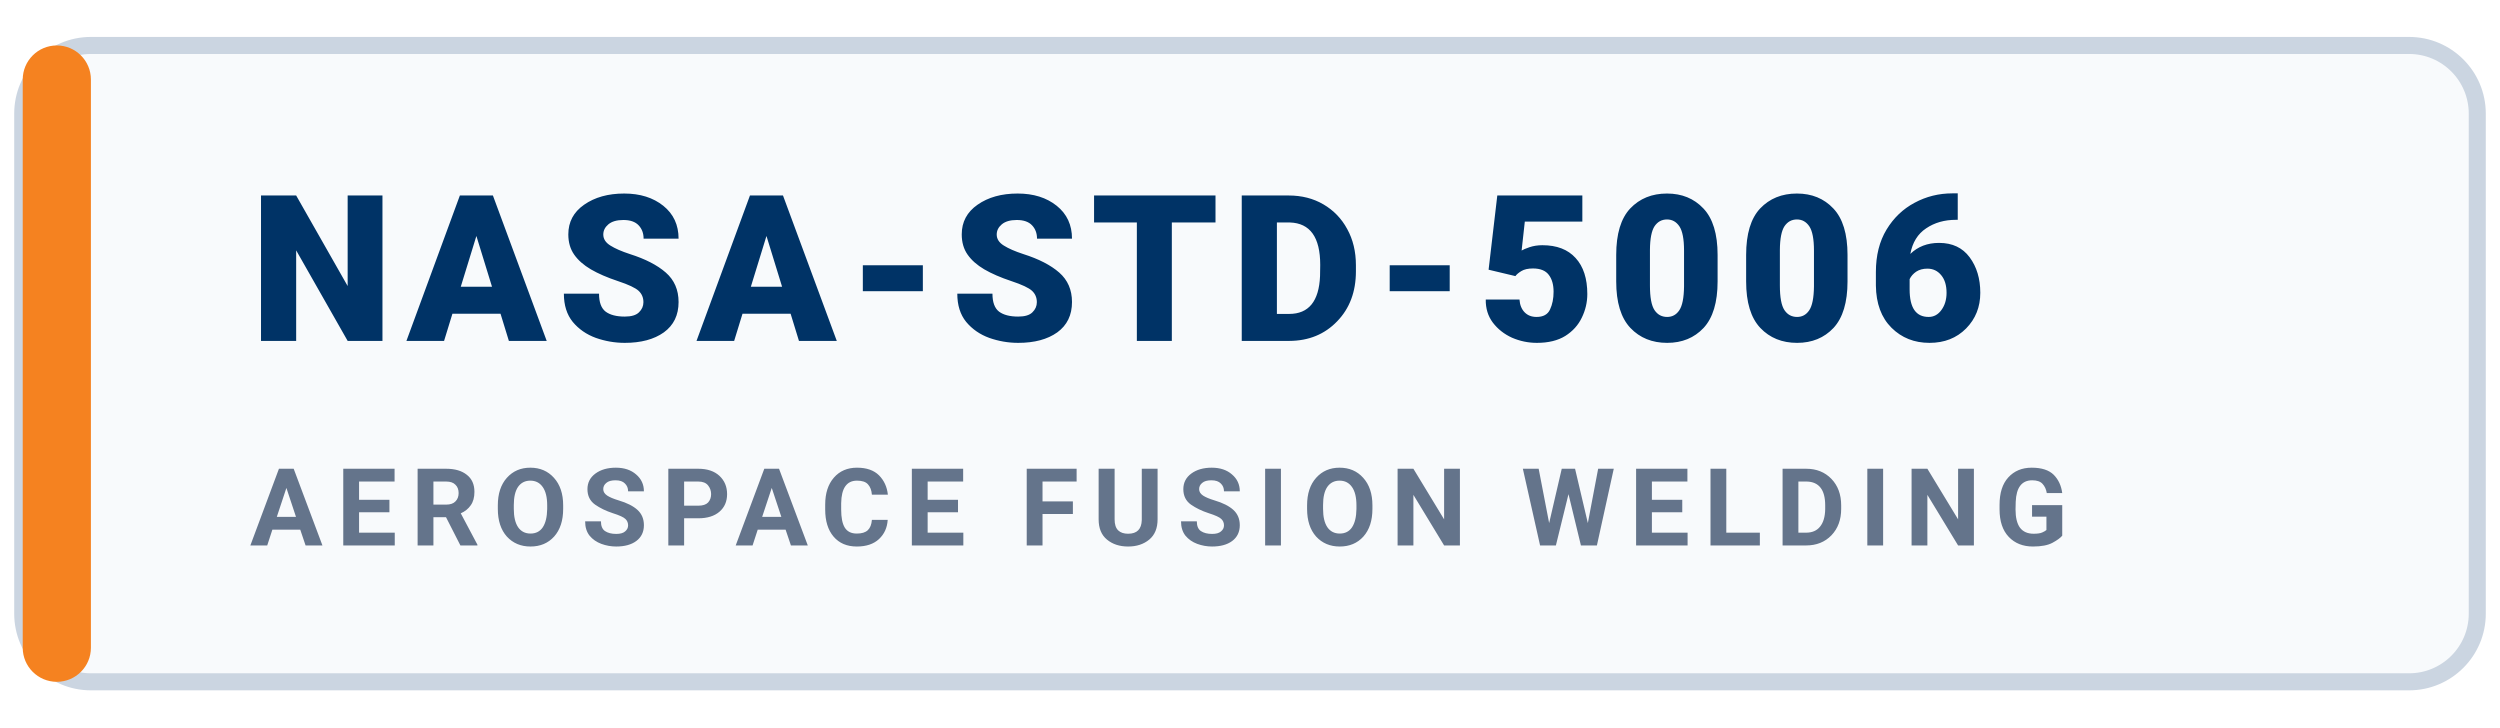
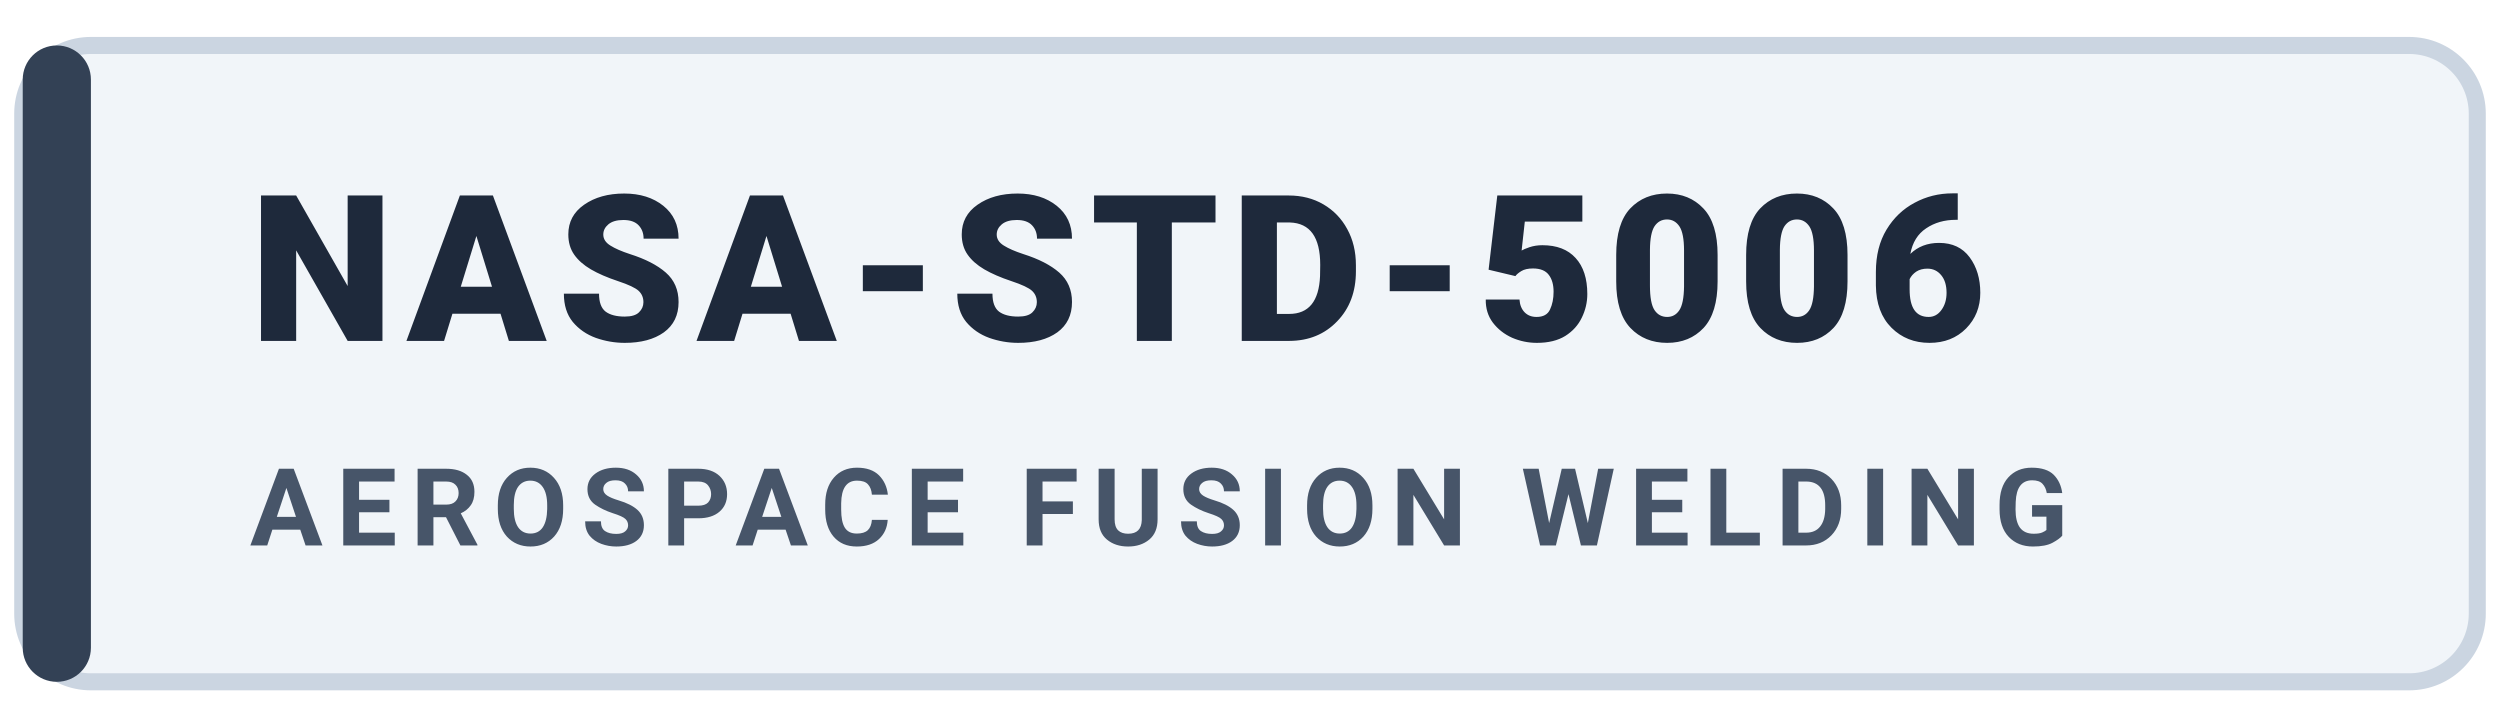
<svg xmlns="http://www.w3.org/2000/svg" viewBox="0 0 220 64" fill="none">
-   <rect x="2" y="4" width="216" height="56" rx="6" fill="#F8FAFC" stroke="#CBD5E1" stroke-width="1.5" />
-   <rect x="2" y="4" width="6" height="56" rx="3" fill="#F58220" />
-   <text x="22" y="30" font-family="'Roboto', Arial, sans-serif" font-weight="900" font-size="18" letter-spacing="1" fill="#003366">NASA-STD-5006</text>
-   <text x="22" y="48" font-family="'Roboto', Arial, sans-serif" font-weight="600" font-size="9.5" letter-spacing="1.2" fill="#64748B">AEROSPACE FUSION WELDING</text>
+   <rect x="2" y="4" width="216" height="56" rx="6" fill="#F1F5F9" stroke="#CBD5E1" stroke-width="1.5" />
+   <rect x="2" y="4" width="6" height="56" rx="3" fill="#334155" />
+   <text x="22" y="30" font-family="'Roboto', Arial, sans-serif" font-weight="900" font-size="18" letter-spacing="1" fill="#1E293B">NASA-STD-5006</text>
+   <text x="22" y="48" font-family="'Roboto', Arial, sans-serif" font-weight="600" font-size="9.5" letter-spacing="1.2" fill="#475569">AEROSPACE FUSION WELDING</text>
</svg>
